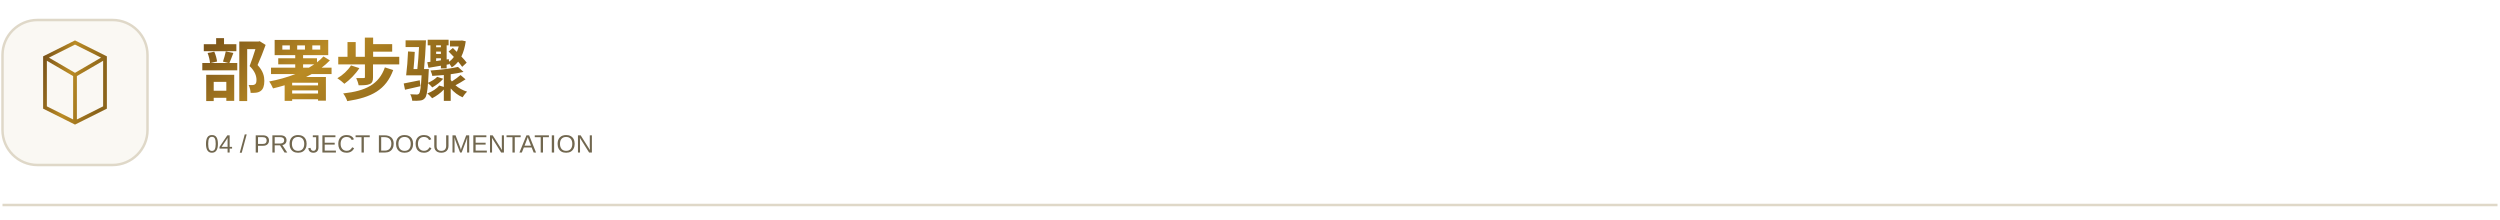
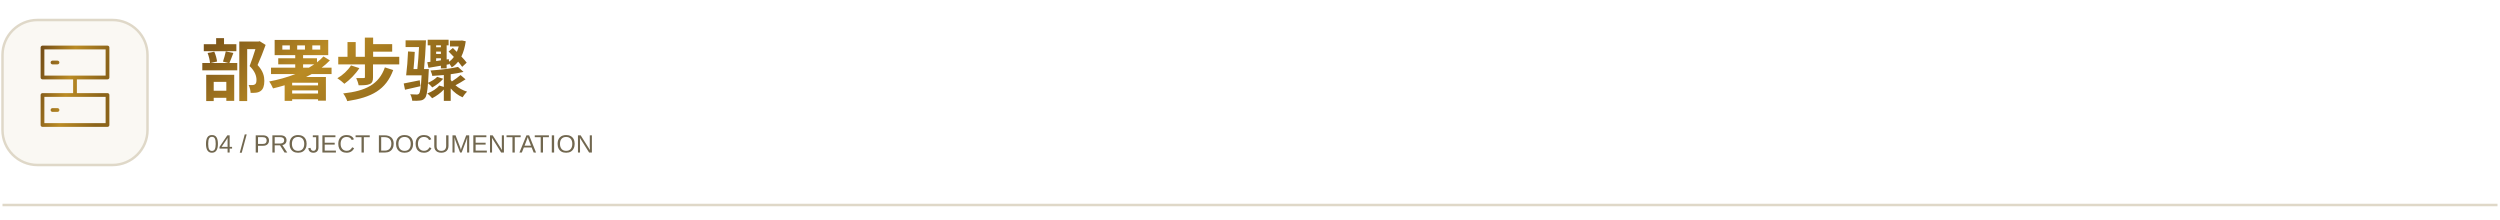
<svg xmlns="http://www.w3.org/2000/svg" width="1000" height="88" viewBox="0 0 1000 88" role="img">
  <defs>
    <linearGradient id="gold" x1="0%" y1="0%" x2="100%" y2="25%">
      <stop offset="0%" stop-color="#765018" />
      <stop offset="48%" stop-color="#BA8B24" />
      <stop offset="100%" stop-color="#8B641A" />
    </linearGradient>
    <linearGradient id="shine">
      <stop stop-color="#FFF3C8" stop-opacity="0" />
      <stop offset=".48" stop-color="#D6B960" stop-opacity=".15" />
      <stop offset=".53" stop-color="#FFF8E4" stop-opacity=".7" />
      <stop offset=".59" stop-color="#D6B960" stop-opacity=".12" />
      <stop offset="1" stop-color="#FFF3C8" stop-opacity="0" />
    </linearGradient>
    <clipPath id="hero">
      <rect x="1" y="1" width="998" height="258" rx="18" />
    </clipPath>
  </defs>
  <rect x="1" y="8" width="58" height="58" rx="14" fill="#FAF8F3" stroke="#DFD8C8" />
-   <path d="M18 23l12-6 12 6v20l-12 6-12-6z M18 23l12 7 12-7 M30 30v19" fill="none" stroke="url(#gold)" stroke-width="1.5" />
+   <path d="M17 19h26v12H17z M17 38h26v12H17z M21 25h2 M21 44h2 M30 31v7" fill="none" stroke="url(#gold)" stroke-width="1.5" stroke-linejoin="round" stroke-linecap="round" />
  <text x="80" y="38" font-family="Segoe UI,Microsoft YaHei,Arial,sans-serif" font-size="27" font-weight="700" fill="url(#gold)">部署步骤</text>
  <text x="82" y="61" font-family="Segoe UI,Microsoft YaHei,Arial,sans-serif" font-size="10" font-weight="400" fill="#71674F">04 / PROJECT DOCUMENTATION</text>
  <path d="M1 82H999" stroke="#DFD8C8" />
</svg>
